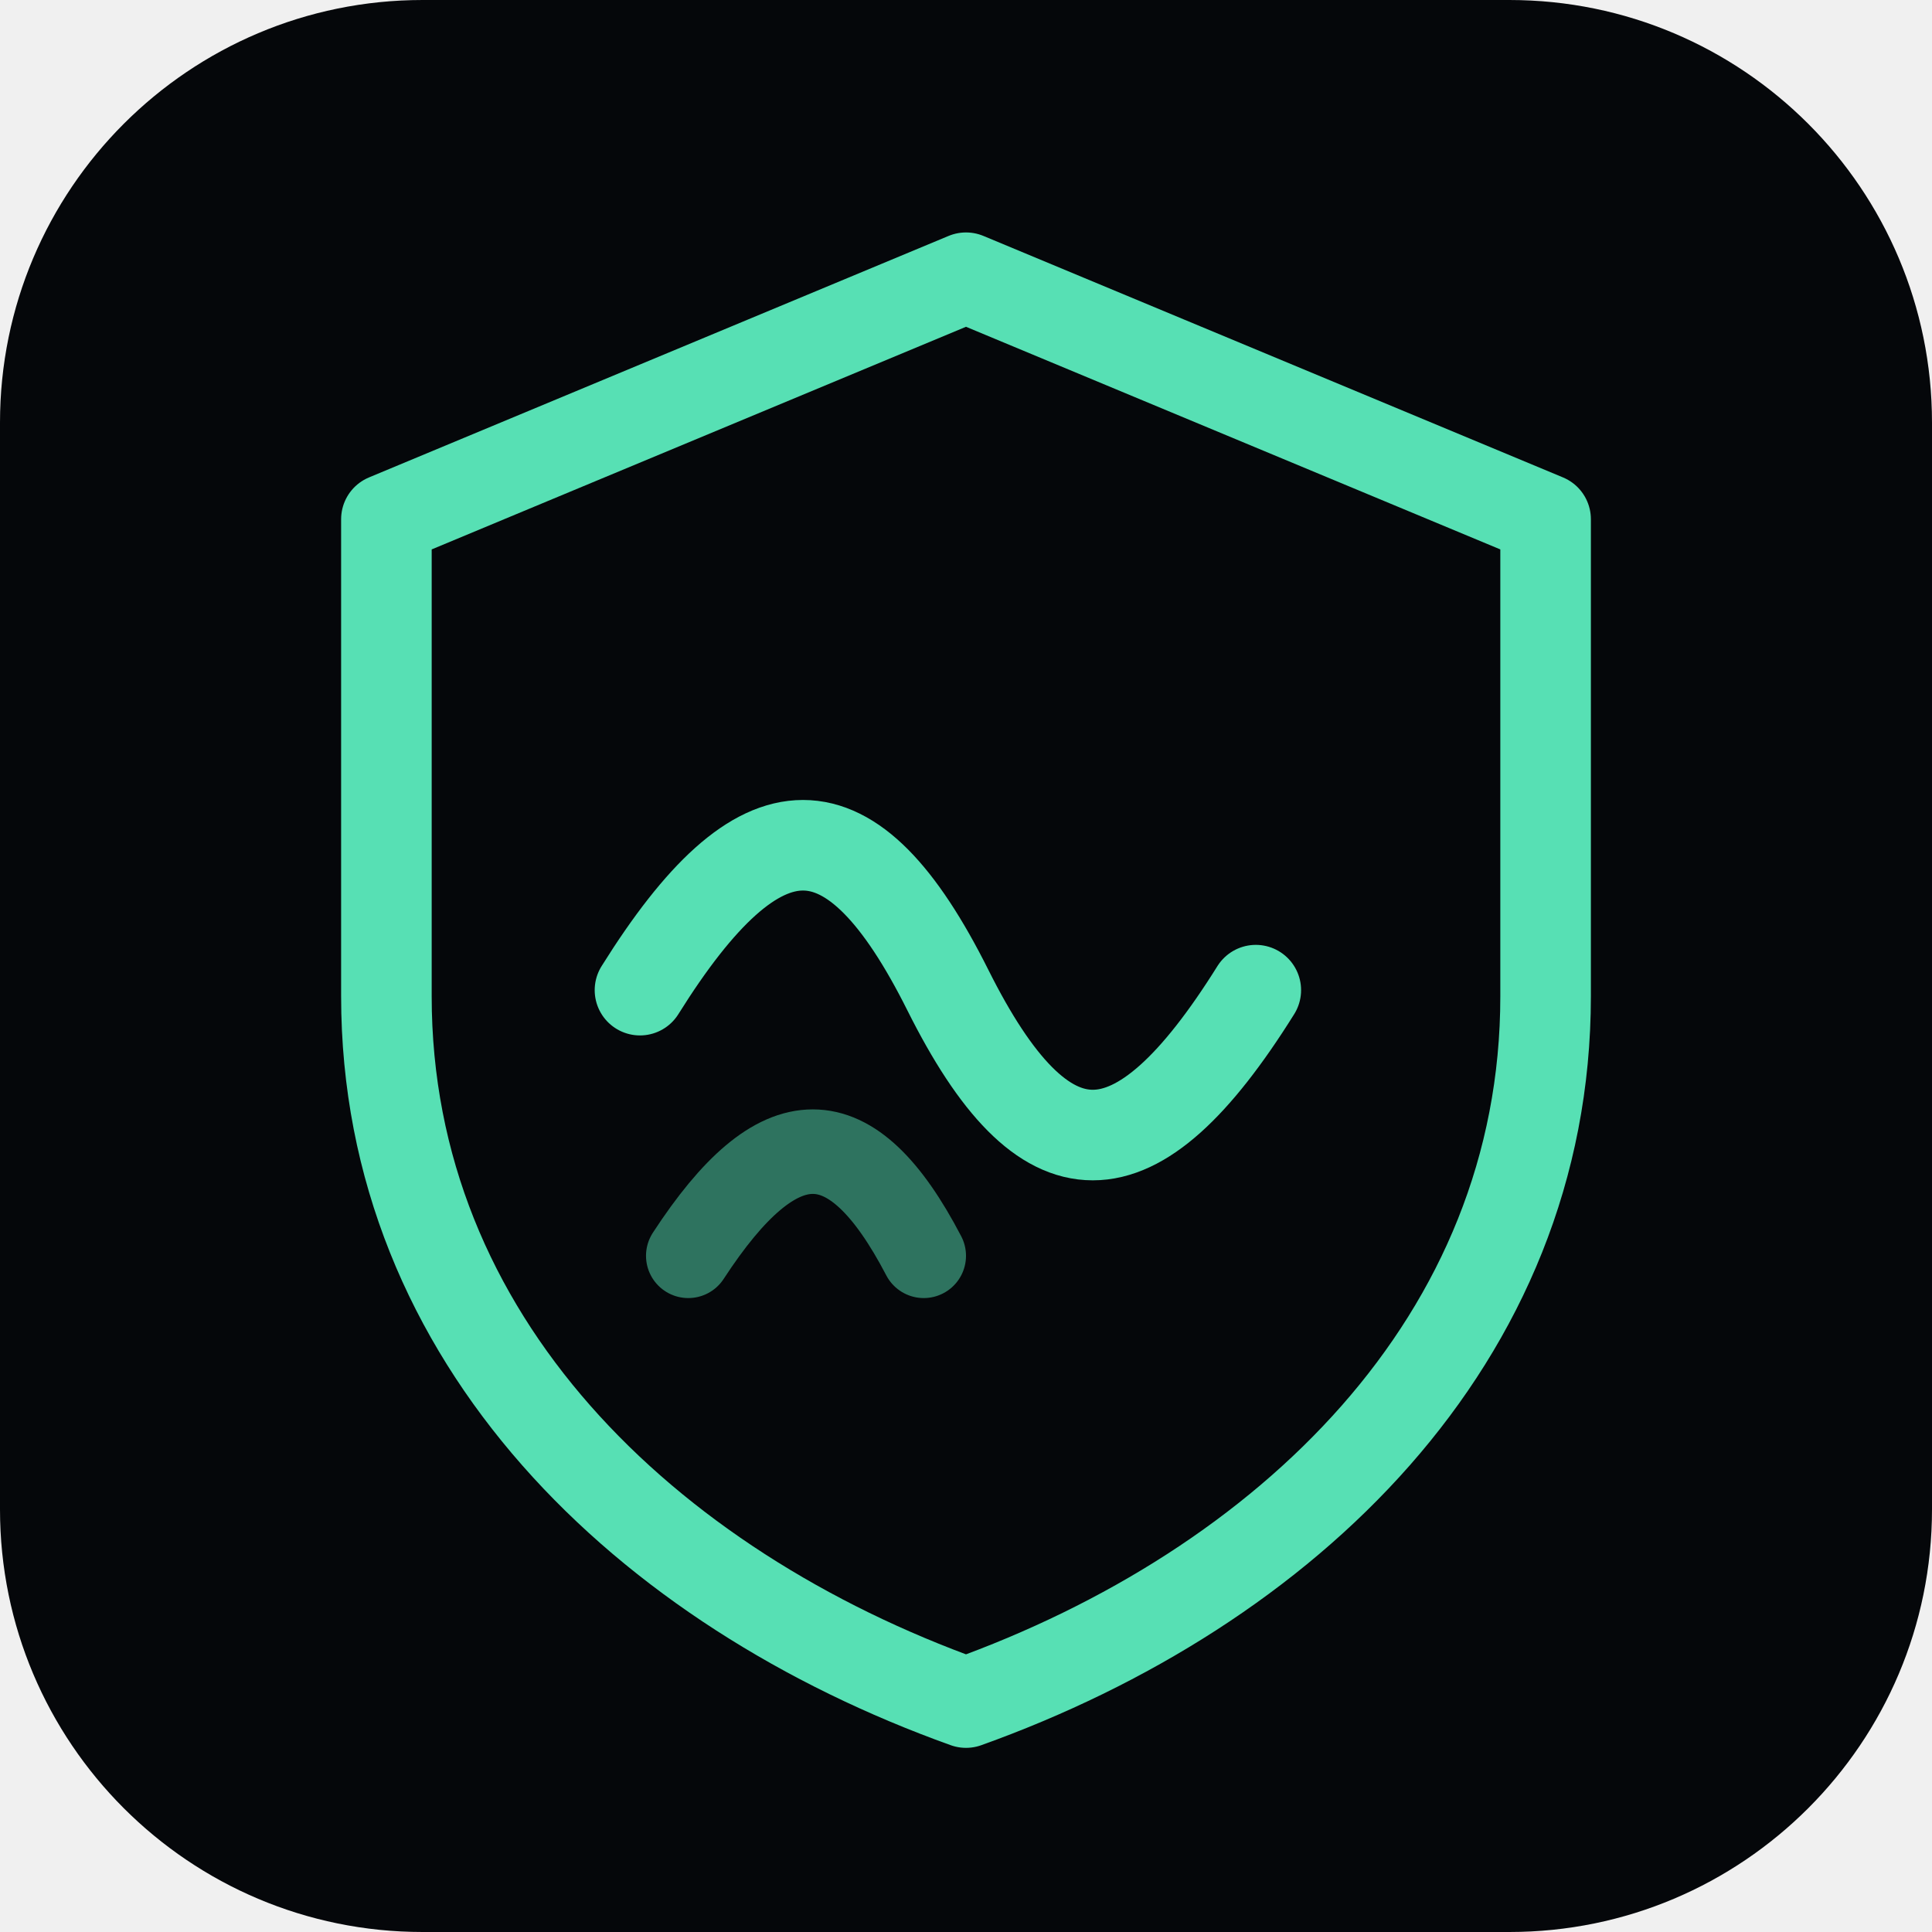
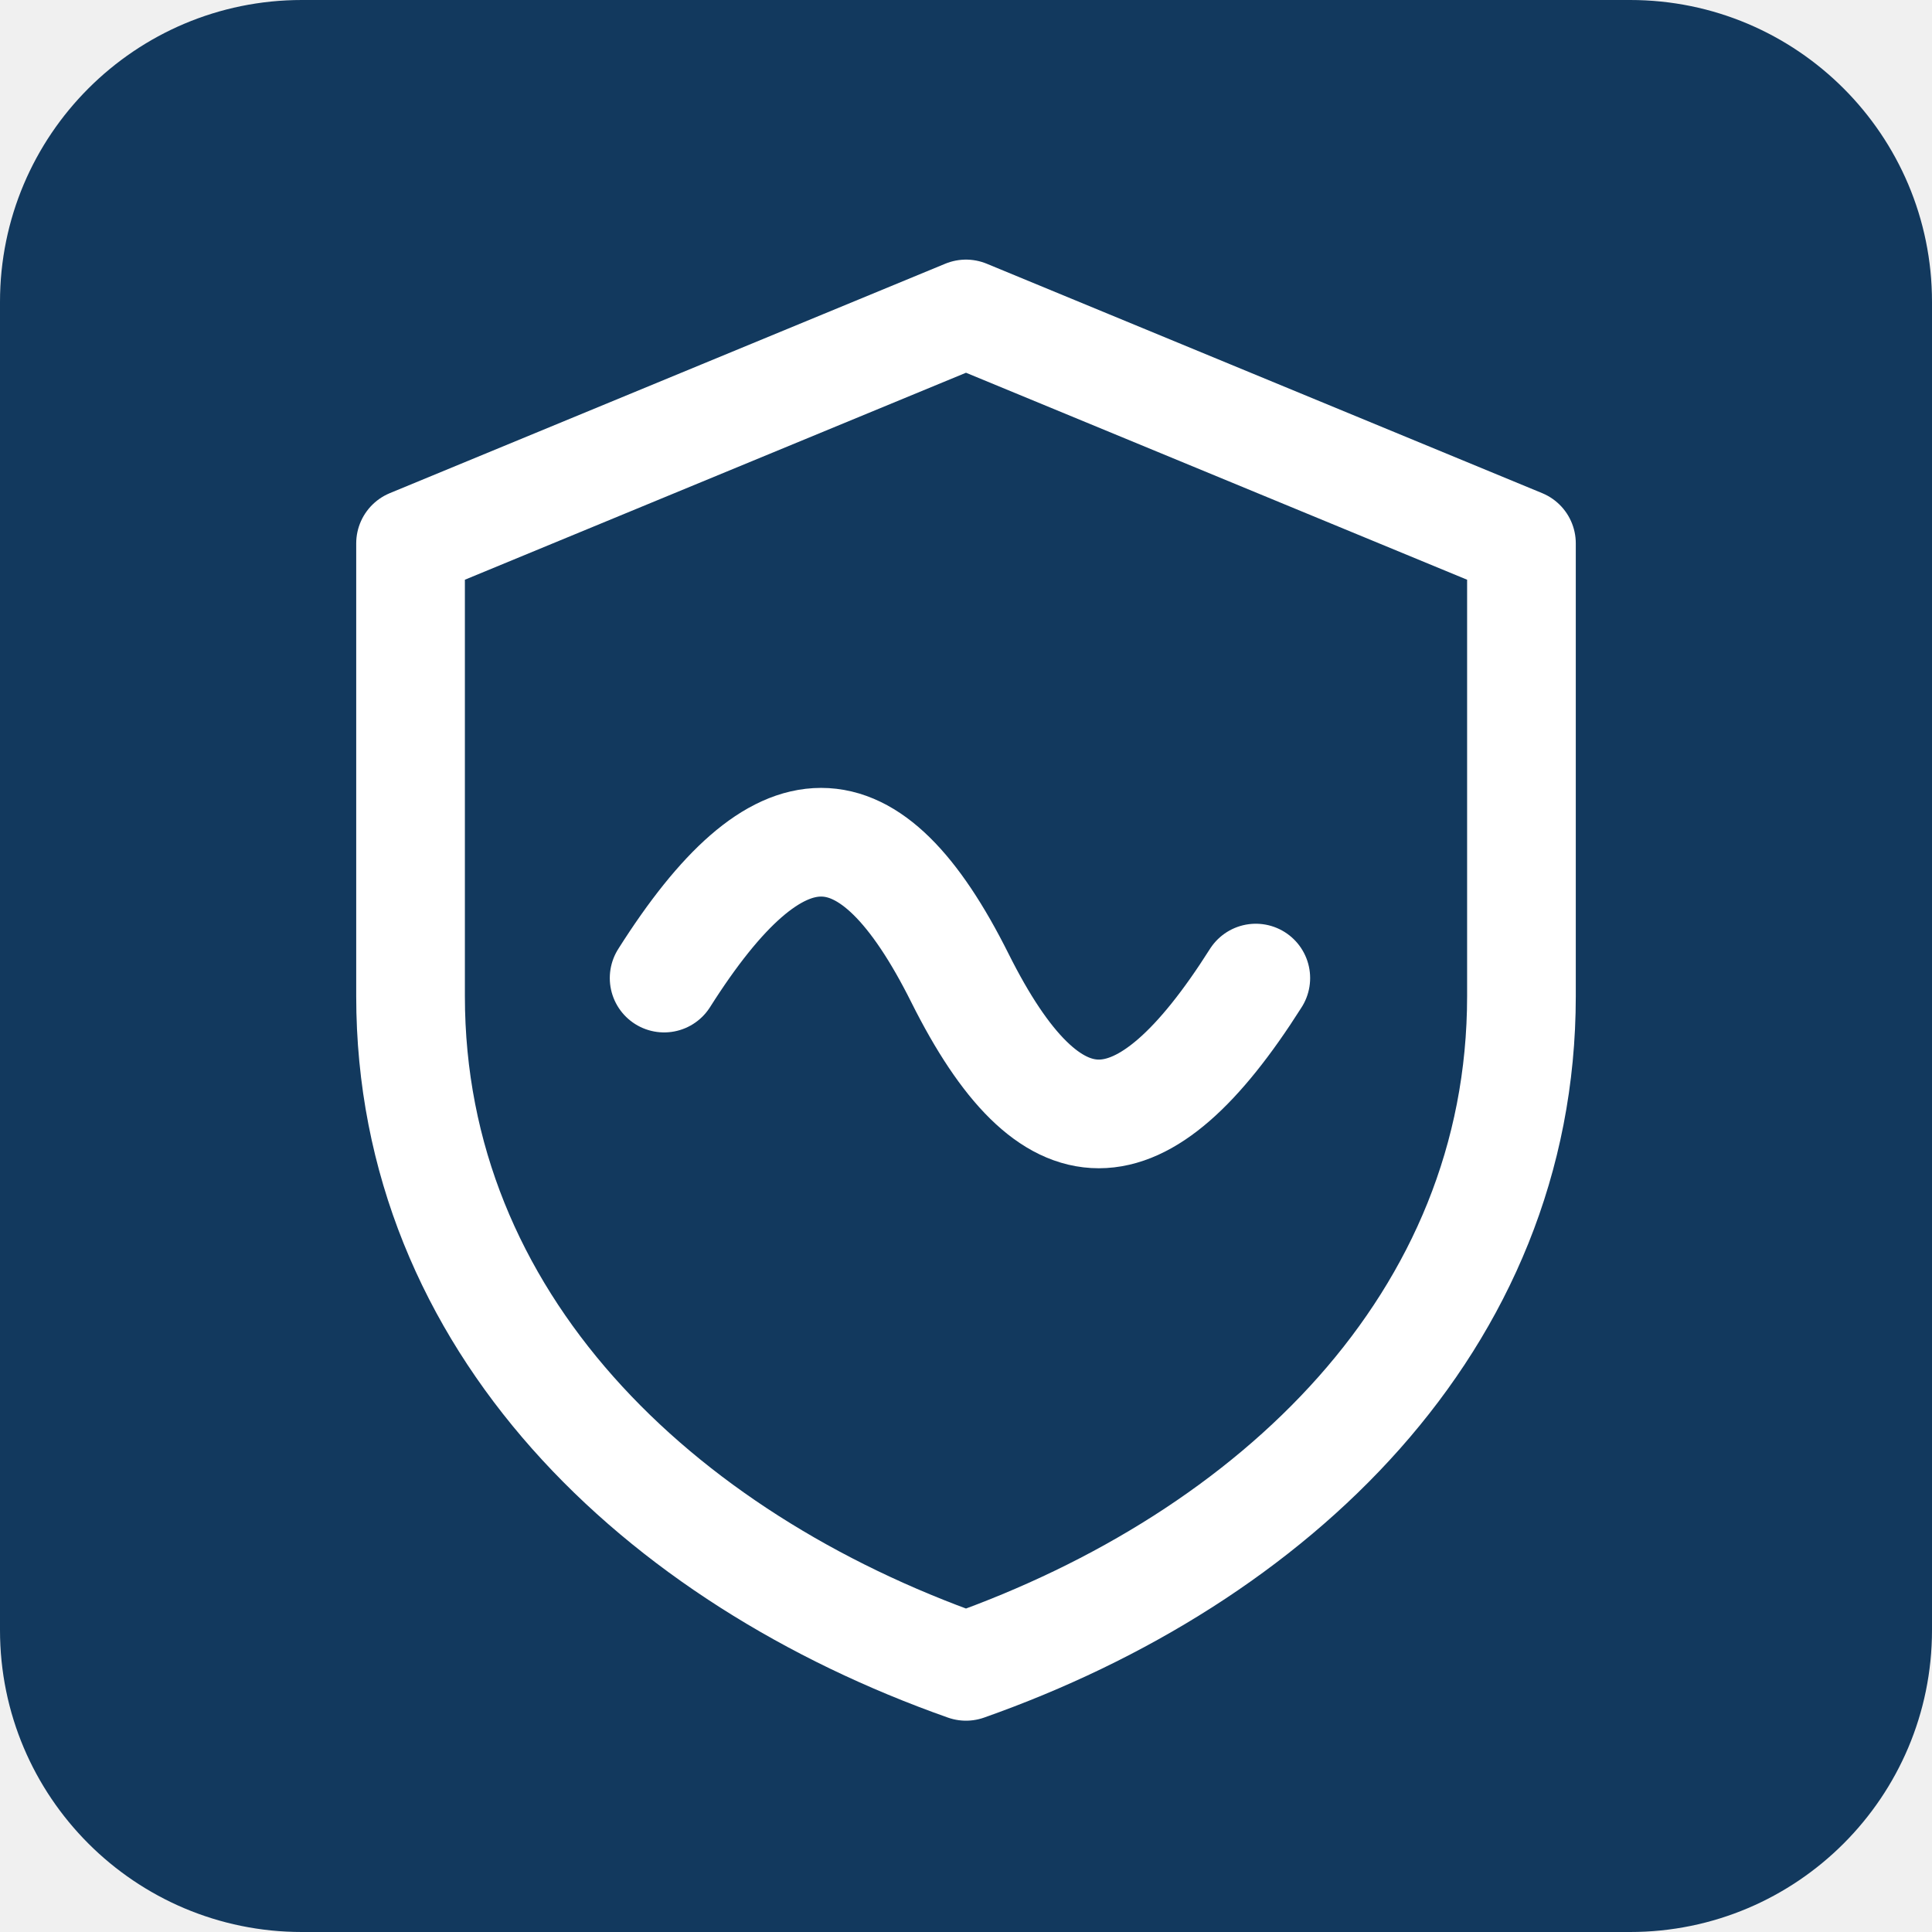
<svg xmlns="http://www.w3.org/2000/svg" viewBox="0 0 32 32">
-   <rect width="32" height="32" rx="7" fill="#05070A" />
-   <g fill="none" stroke="#57E0B4">
-     <path d="M16 4.6 25.6 8.6v7.9c0 5.7-4.3 9.8-9.6 11.7-5.3-1.9-9.6-6-9.6-11.7V8.6L16 4.6Z" stroke-width="1.5" stroke-linejoin="round" />
-     <path d="M10.6 16.4c2-3.2 3.5-3.2 5.1 0 1.6 3.2 3.1 3.2 5.1 0" stroke-width="1.5" stroke-linecap="round" />
-     <path d="M11.4 20.8c1.5-2.3 2.7-2.3 3.9 0" stroke-width="1.4" stroke-linecap="round" opacity=".5" />
+   <rect width="32" height="32" rx="5" fill="#12395E" />
+   <g fill="none" stroke="#fff" stroke-width="1.8">
+     <path d="M16 5.2 25.2 9v7.5c0 5.4-4.1 9.3-9.2 11.1-5.1-1.8-9.2-5.7-9.2-11.1V9L16 5.2Z" stroke-linejoin="round" />
+     <path d="M11 16.2c1.9-3 3.4-3 4.9 0 1.5 3 3 3 4.9 0" stroke-linecap="round" />
  </g>
</svg>
